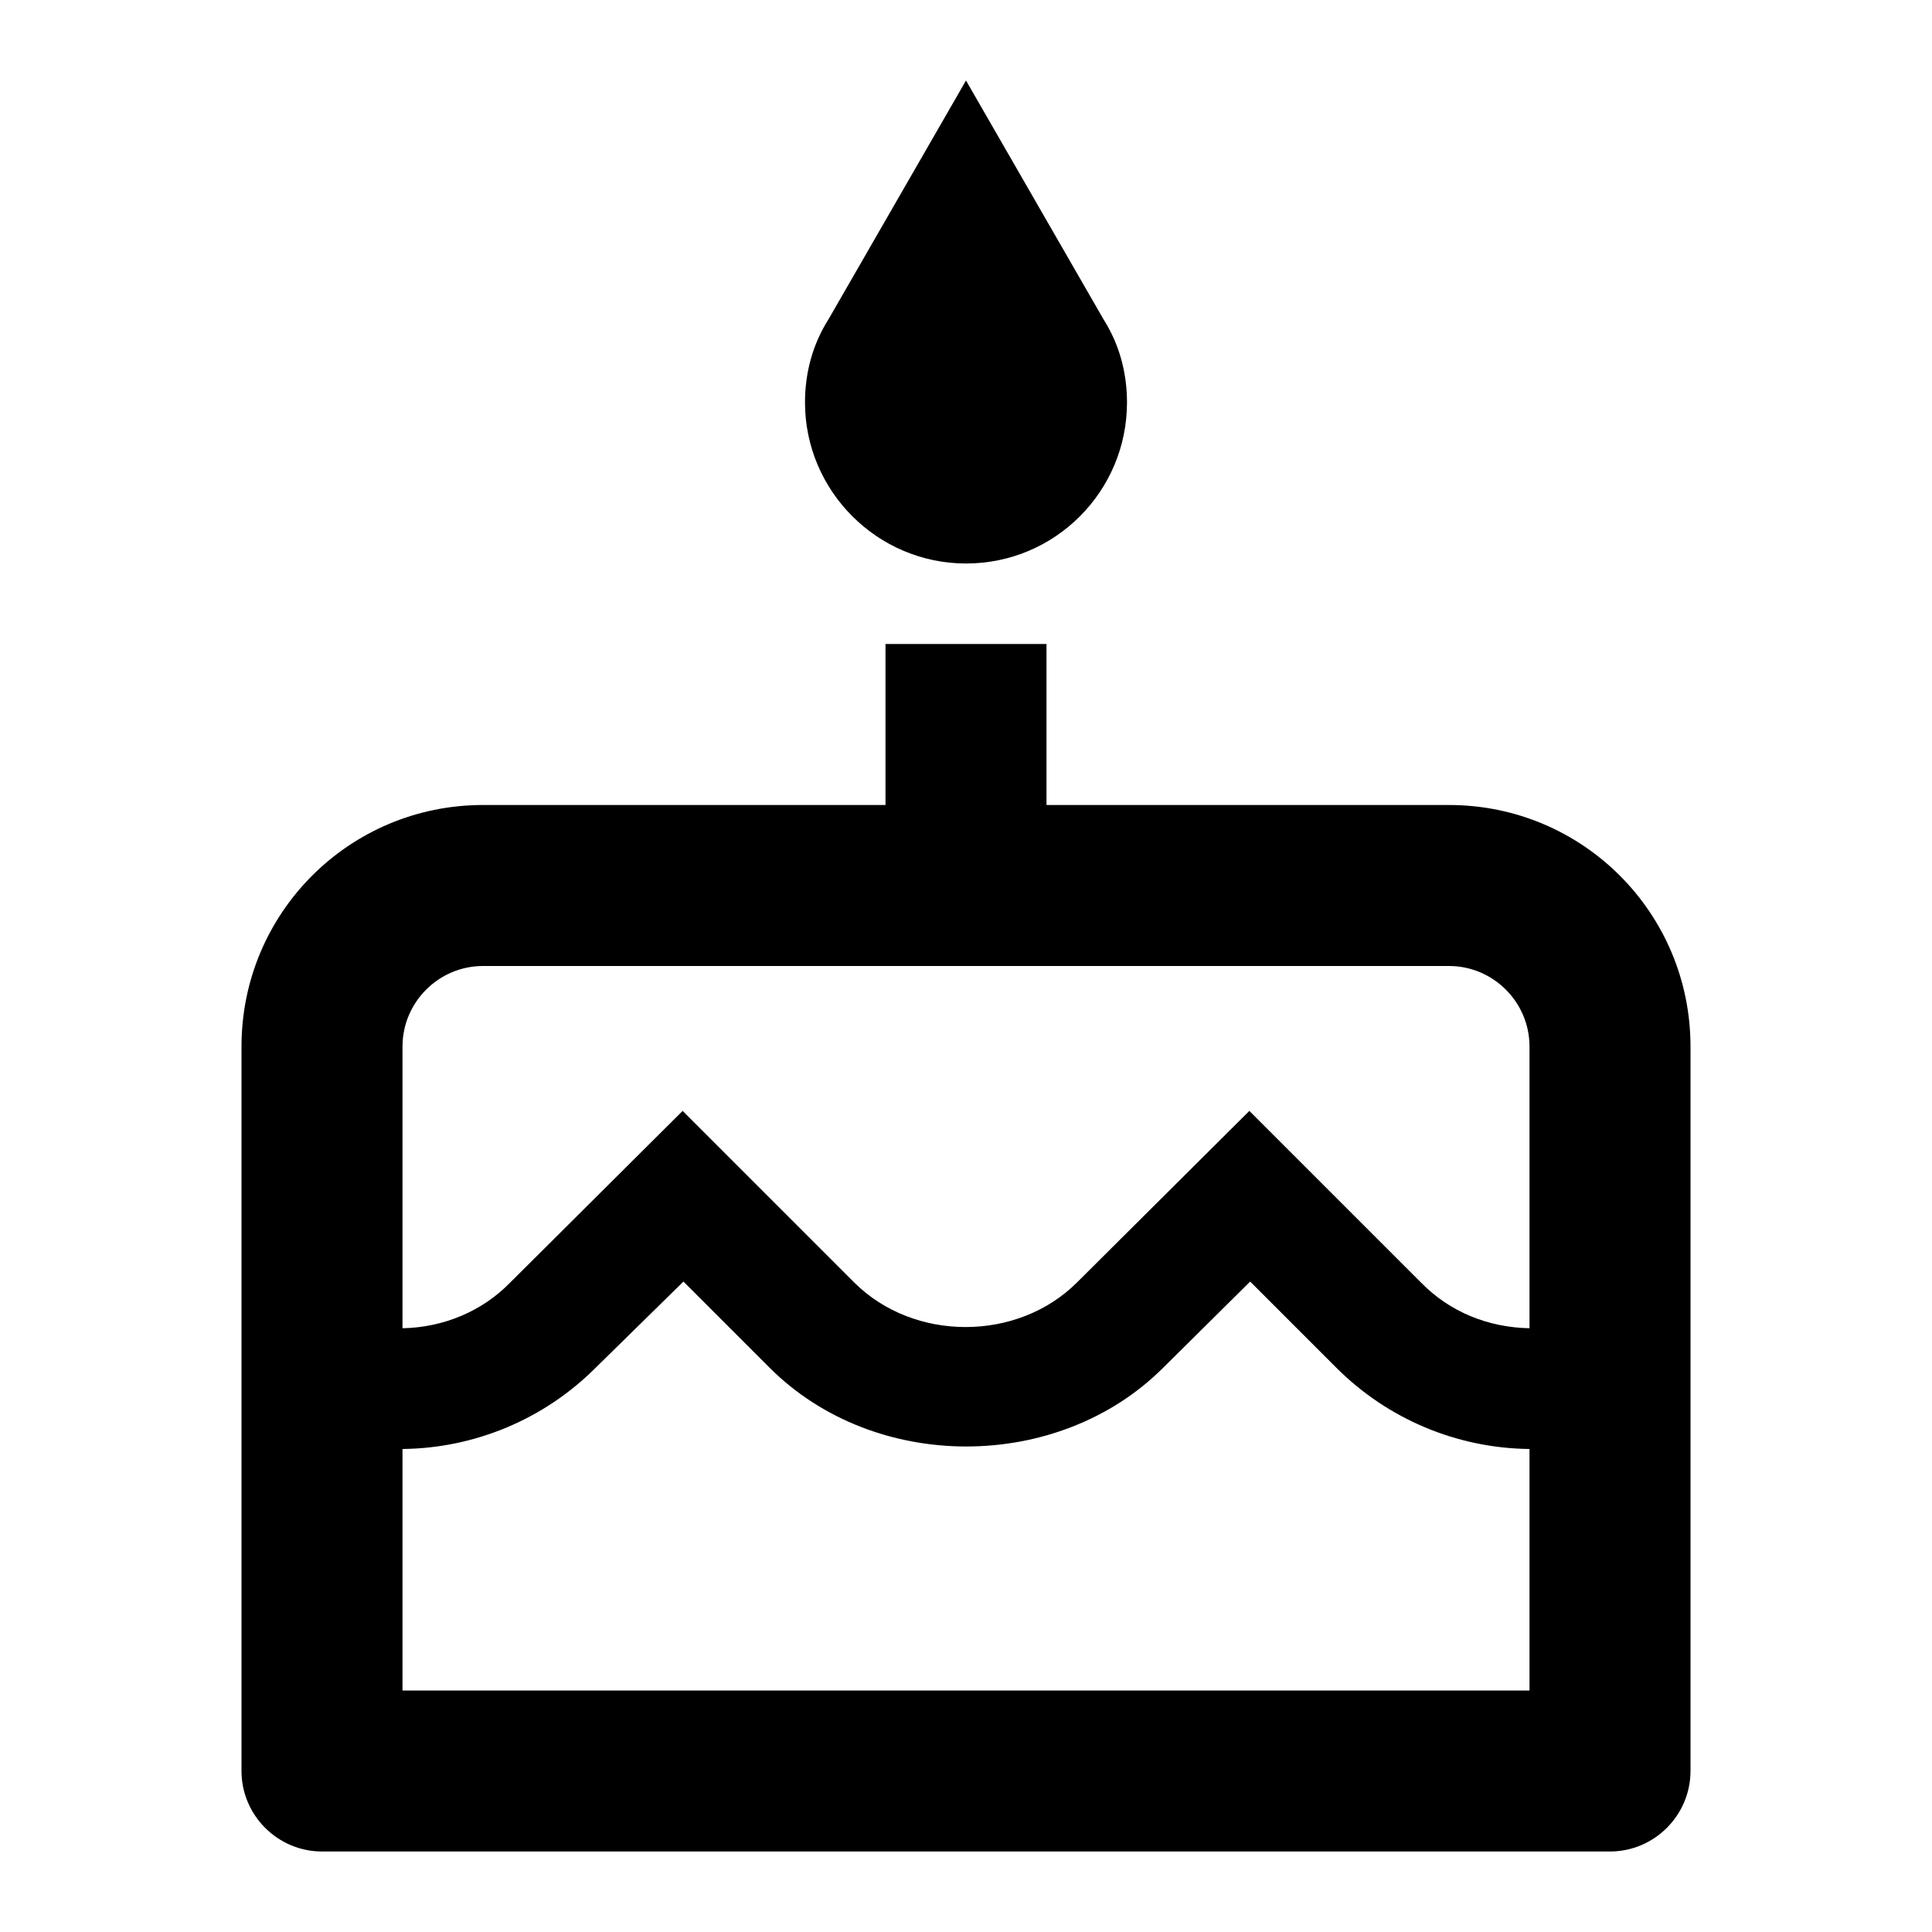
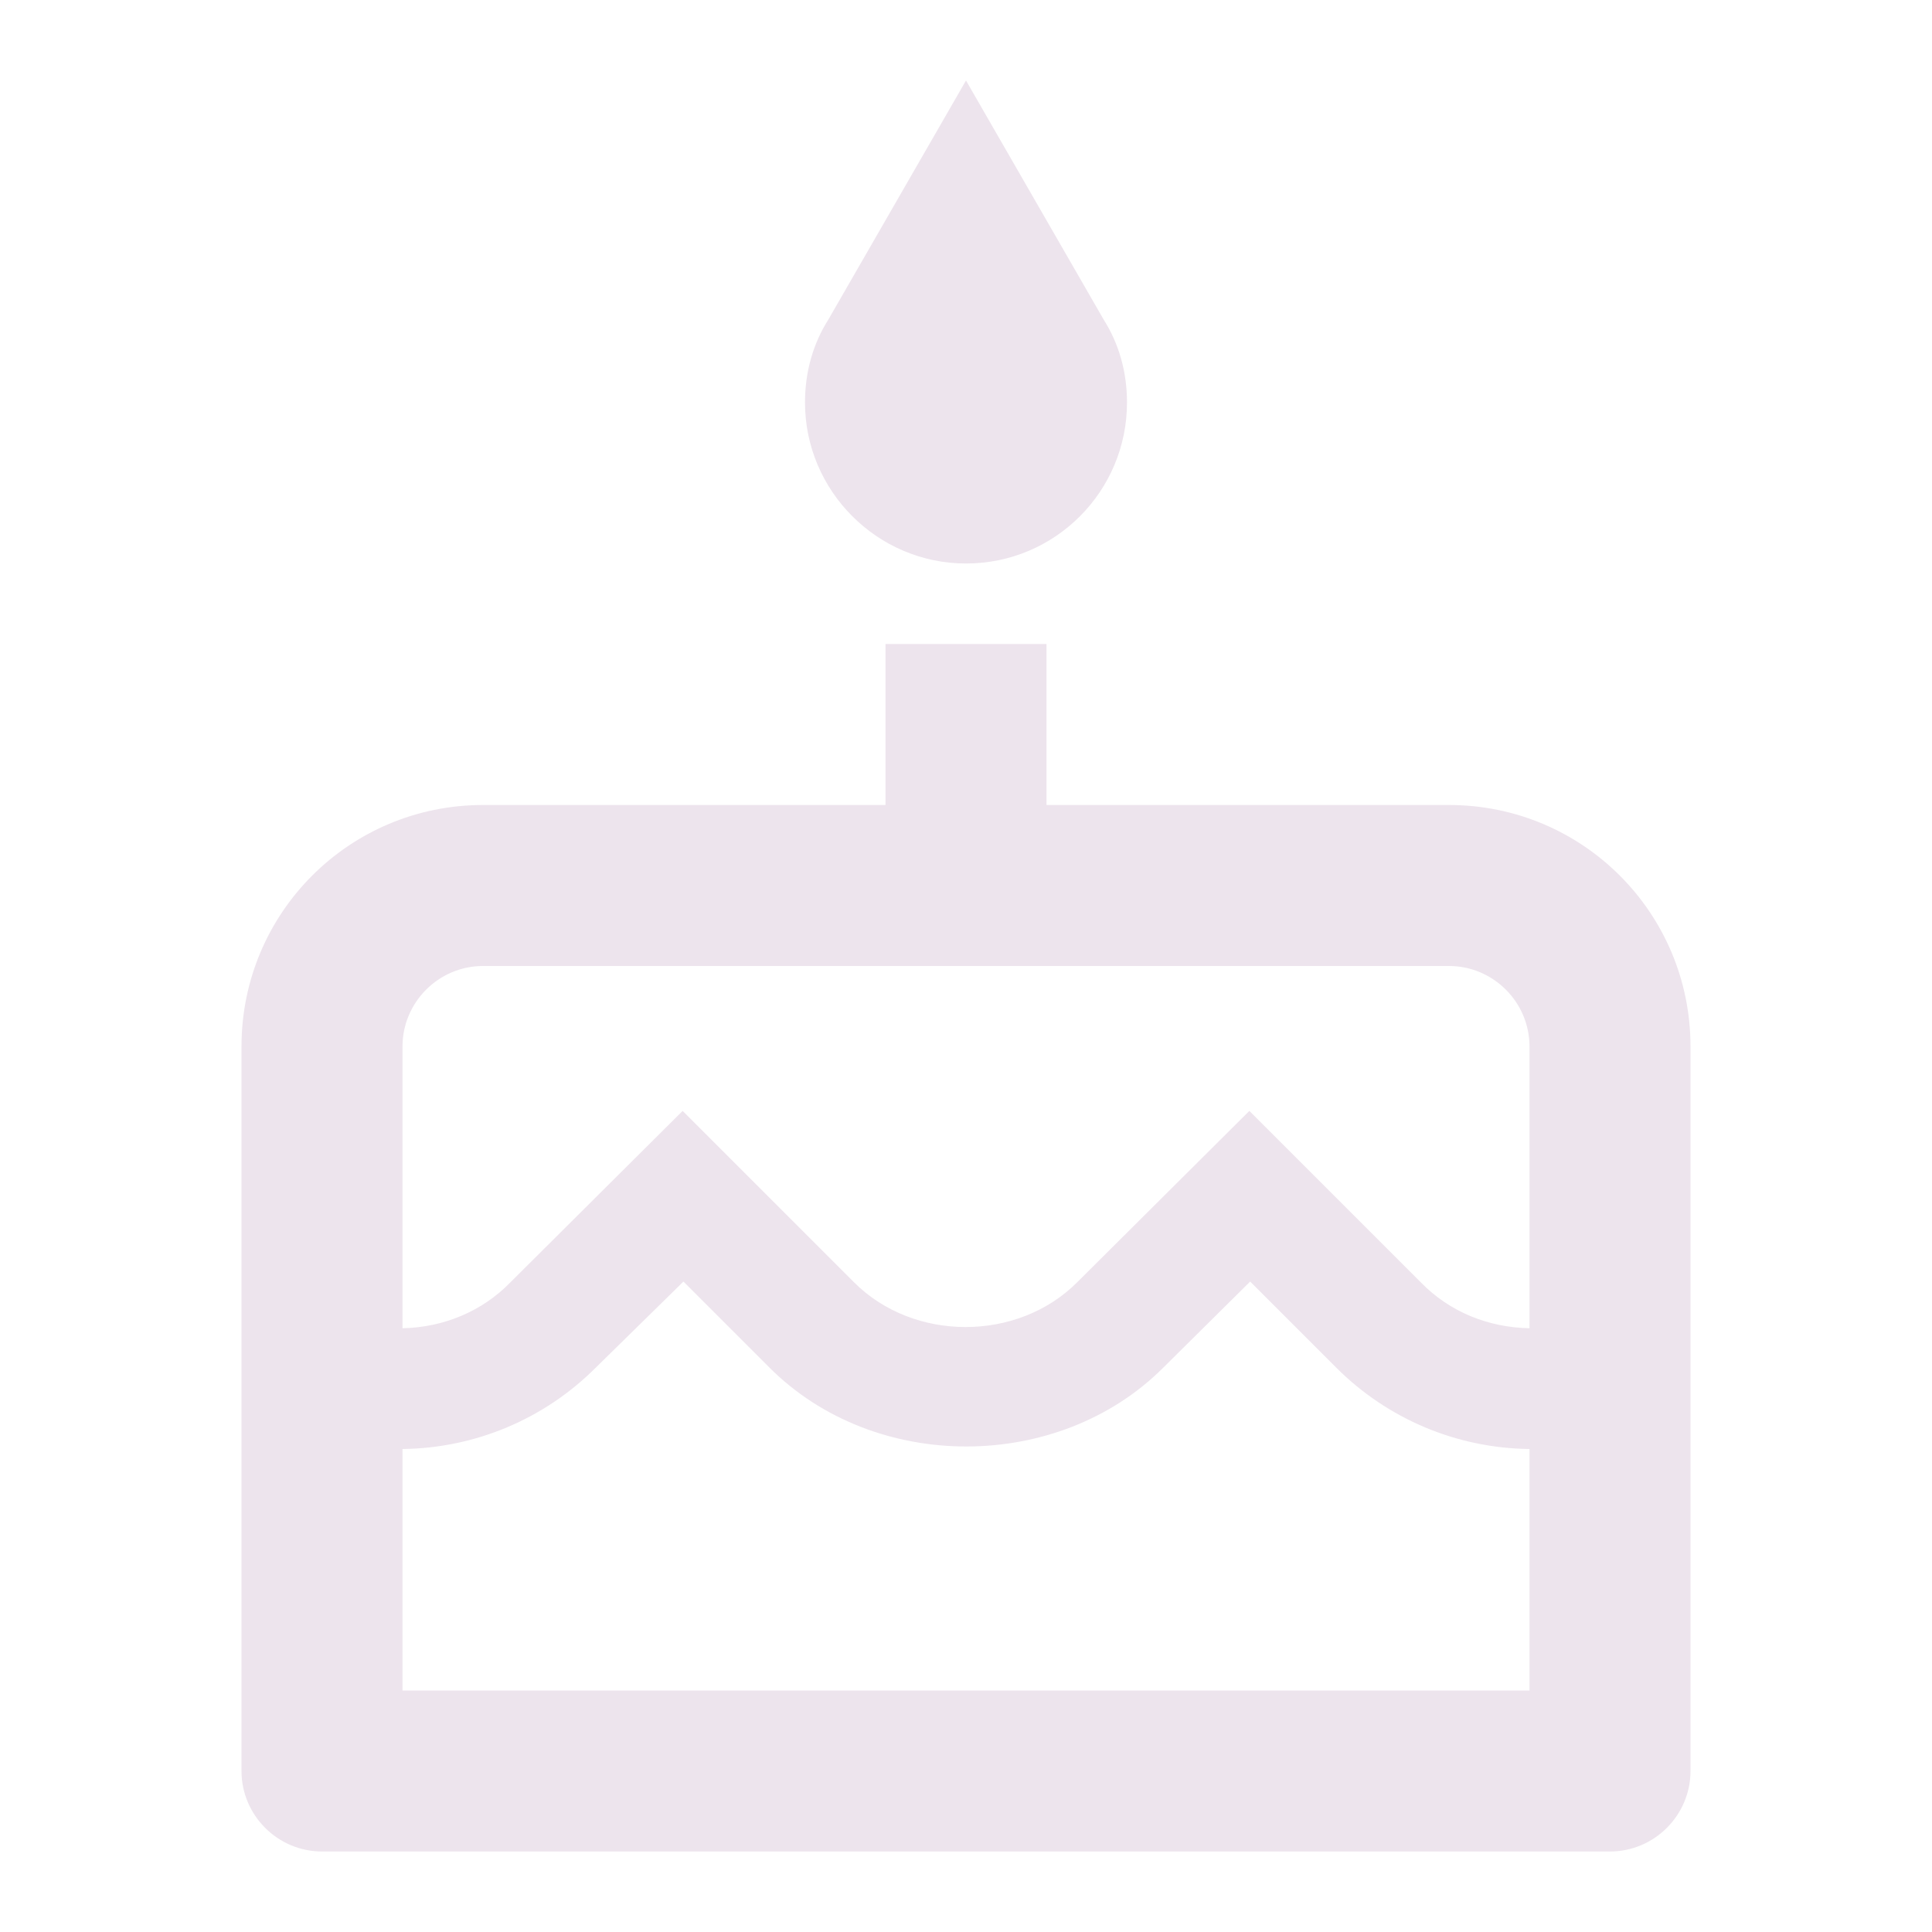
<svg xmlns="http://www.w3.org/2000/svg" width="150" height="150" viewBox="0 0 150 150" fill="none">
-   <path d="M75 43.75C81.938 43.75 87.5 38.125 87.5 31.25C87.5 28.875 86.875 26.688 85.688 24.812L75 6.25L64.312 24.812C63.125 26.688 62.5 28.875 62.5 31.25C62.5 38.125 68.125 43.75 75 43.75ZM112.5 62.5H81.25V50H68.75V62.5H37.5C27.125 62.5 18.75 70.875 18.75 81.25V137.5C18.75 140.938 21.562 143.75 25 143.75H125C128.438 143.75 131.25 140.938 131.25 137.5V81.25C131.25 70.875 122.875 62.5 112.5 62.5ZM118.75 131.25H31.25V112.5C36.875 112.438 42.25 110.188 46.25 106.188L53.062 99.5L59.75 106.188C67.938 114.375 82.188 114.312 90.312 106.188L97.062 99.5L103.75 106.188C107.75 110.188 113.125 112.438 118.75 112.5V131.25ZM118.75 103.125C115.562 103.062 112.562 101.875 110.312 99.562L97 86.25L83.625 99.562C79 104.188 70.938 104.188 66.312 99.562L53 86.25L39.625 99.562C37.438 101.812 34.438 103.062 31.25 103.125V81.25C31.25 77.812 34.062 75 37.5 75H112.5C115.938 75 118.75 77.812 118.75 81.25V103.125Z" fill="black" />
+   <path d="M75 43.75C81.938 43.75 87.5 38.125 87.5 31.25C87.5 28.875 86.875 26.688 85.688 24.812L75 6.25L64.312 24.812C63.125 26.688 62.5 28.875 62.5 31.25C62.5 38.125 68.125 43.75 75 43.75ZM112.5 62.5H81.25V50H68.75V62.5H37.5C27.125 62.5 18.75 70.875 18.75 81.25V137.5C18.75 140.938 21.562 143.75 25 143.75H125C128.438 143.75 131.25 140.938 131.25 137.5V81.25C131.25 70.875 122.875 62.5 112.5 62.5ZM118.75 131.25H31.25V112.5C36.875 112.438 42.25 110.188 46.25 106.188L53.062 99.5L59.75 106.188C67.938 114.375 82.188 114.312 90.312 106.188L97.062 99.5L103.75 106.188C107.75 110.188 113.125 112.438 118.75 112.5V131.25ZM118.75 103.125C115.562 103.062 112.562 101.875 110.312 99.562L97 86.25L83.625 99.562C79 104.188 70.938 104.188 66.312 99.562L53 86.25L39.625 99.562C37.438 101.812 34.438 103.062 31.25 103.125V81.25C31.25 77.812 34.062 75 37.5 75H112.5C115.938 75 118.75 77.812 118.75 81.25V103.125Z" fill="#ede4ed" />
</svg>
